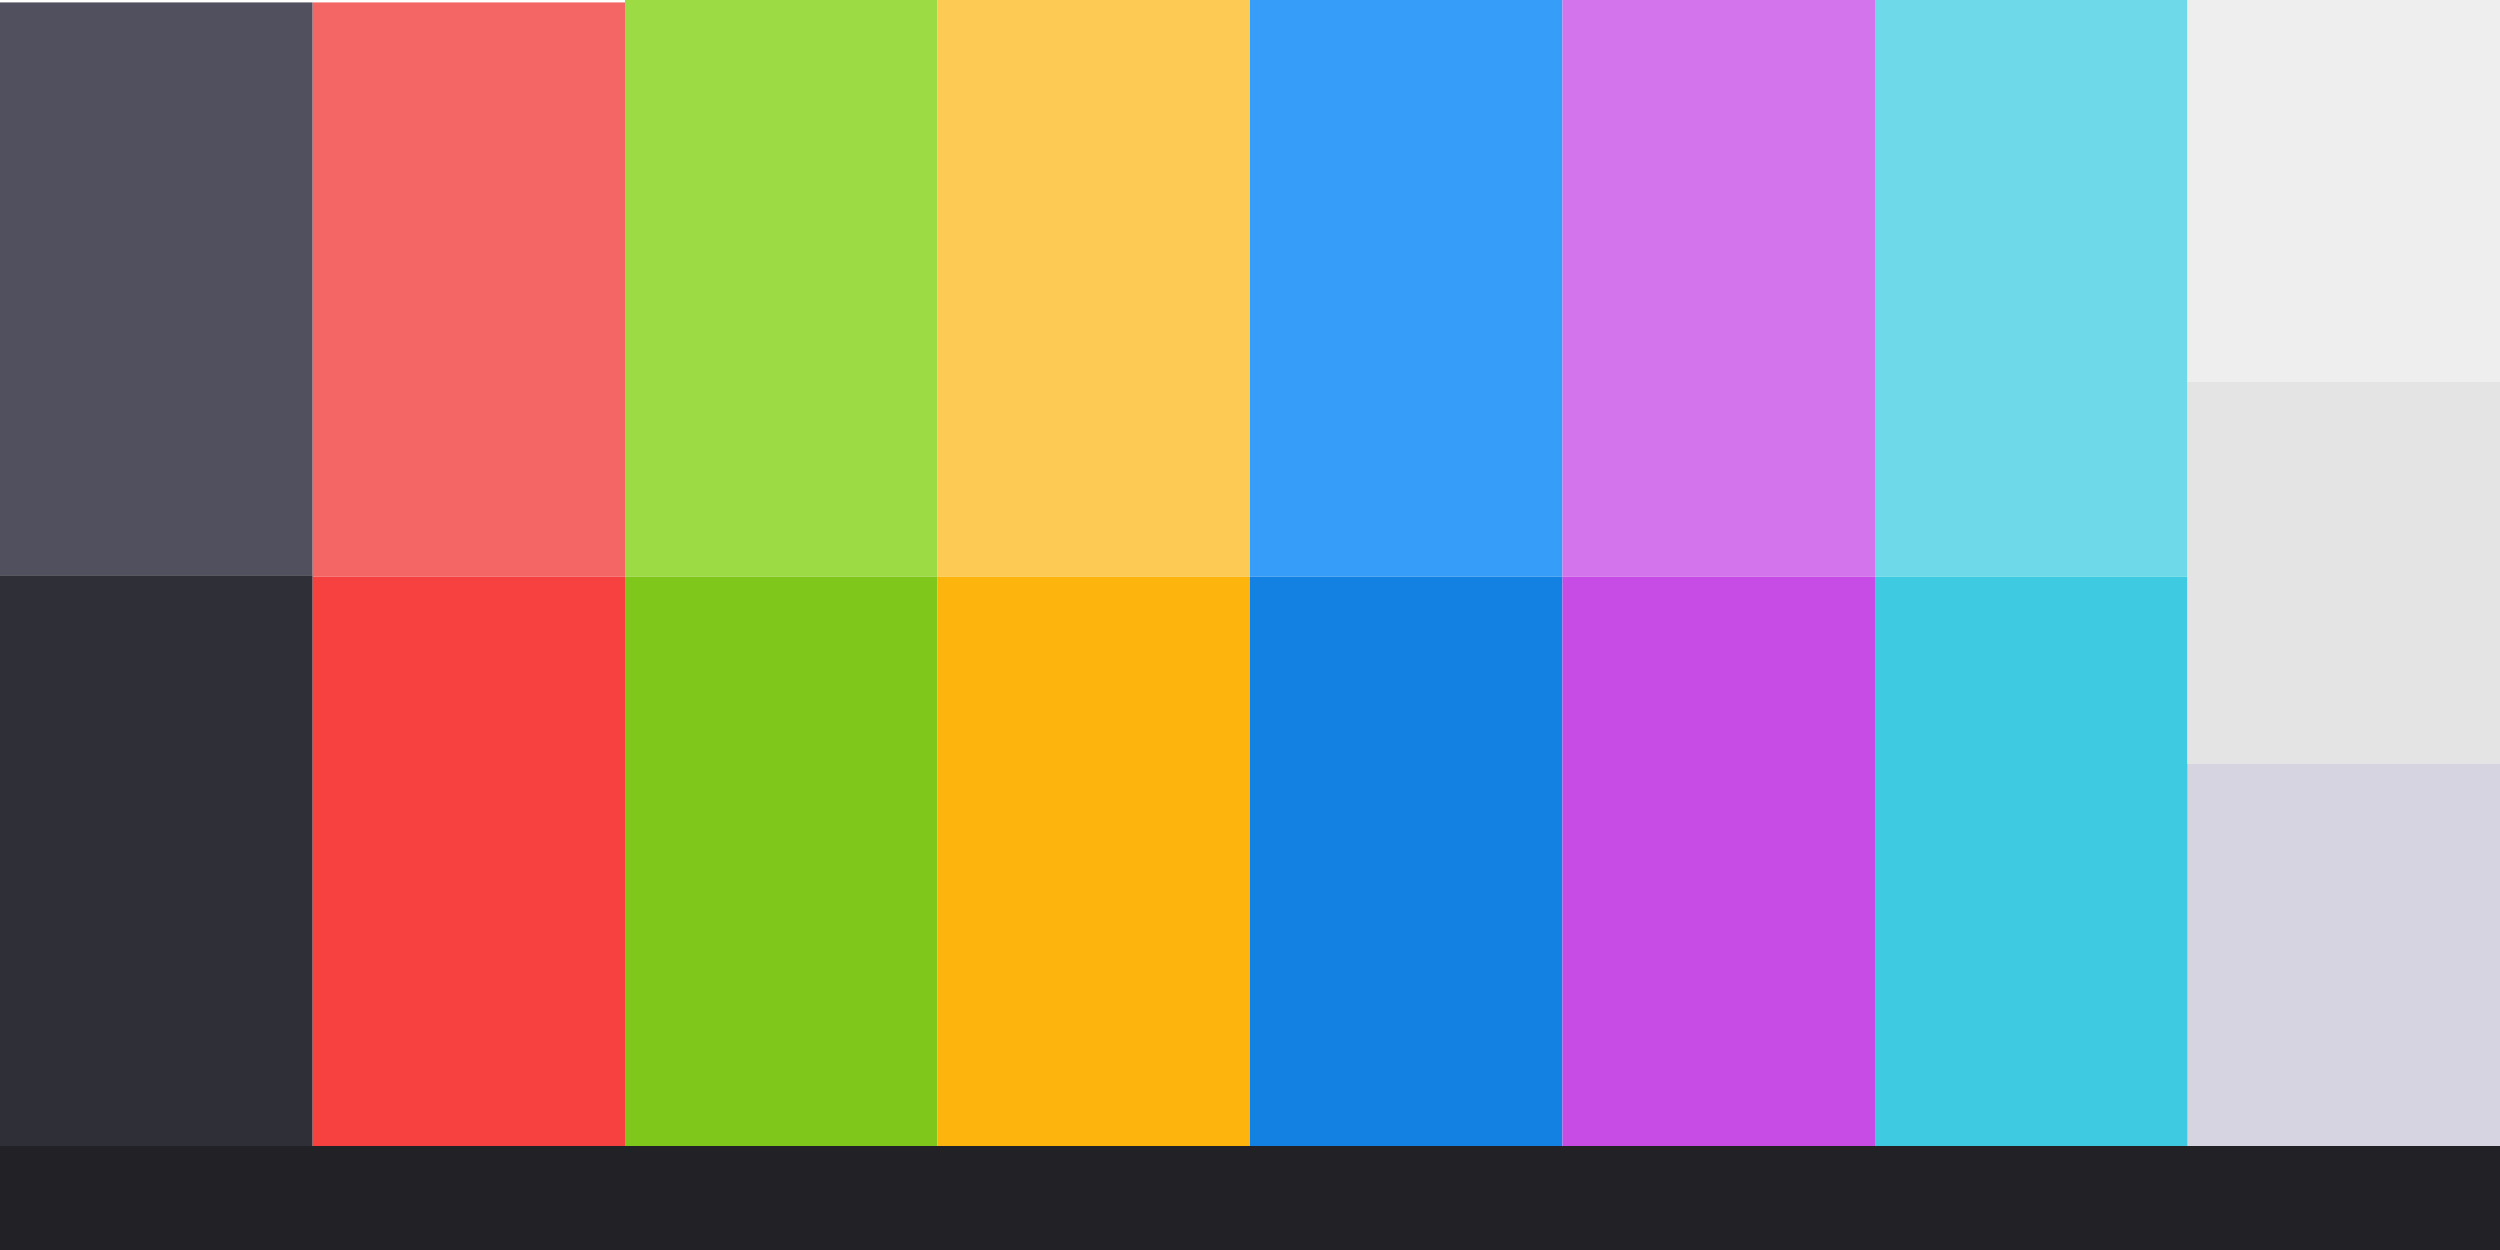
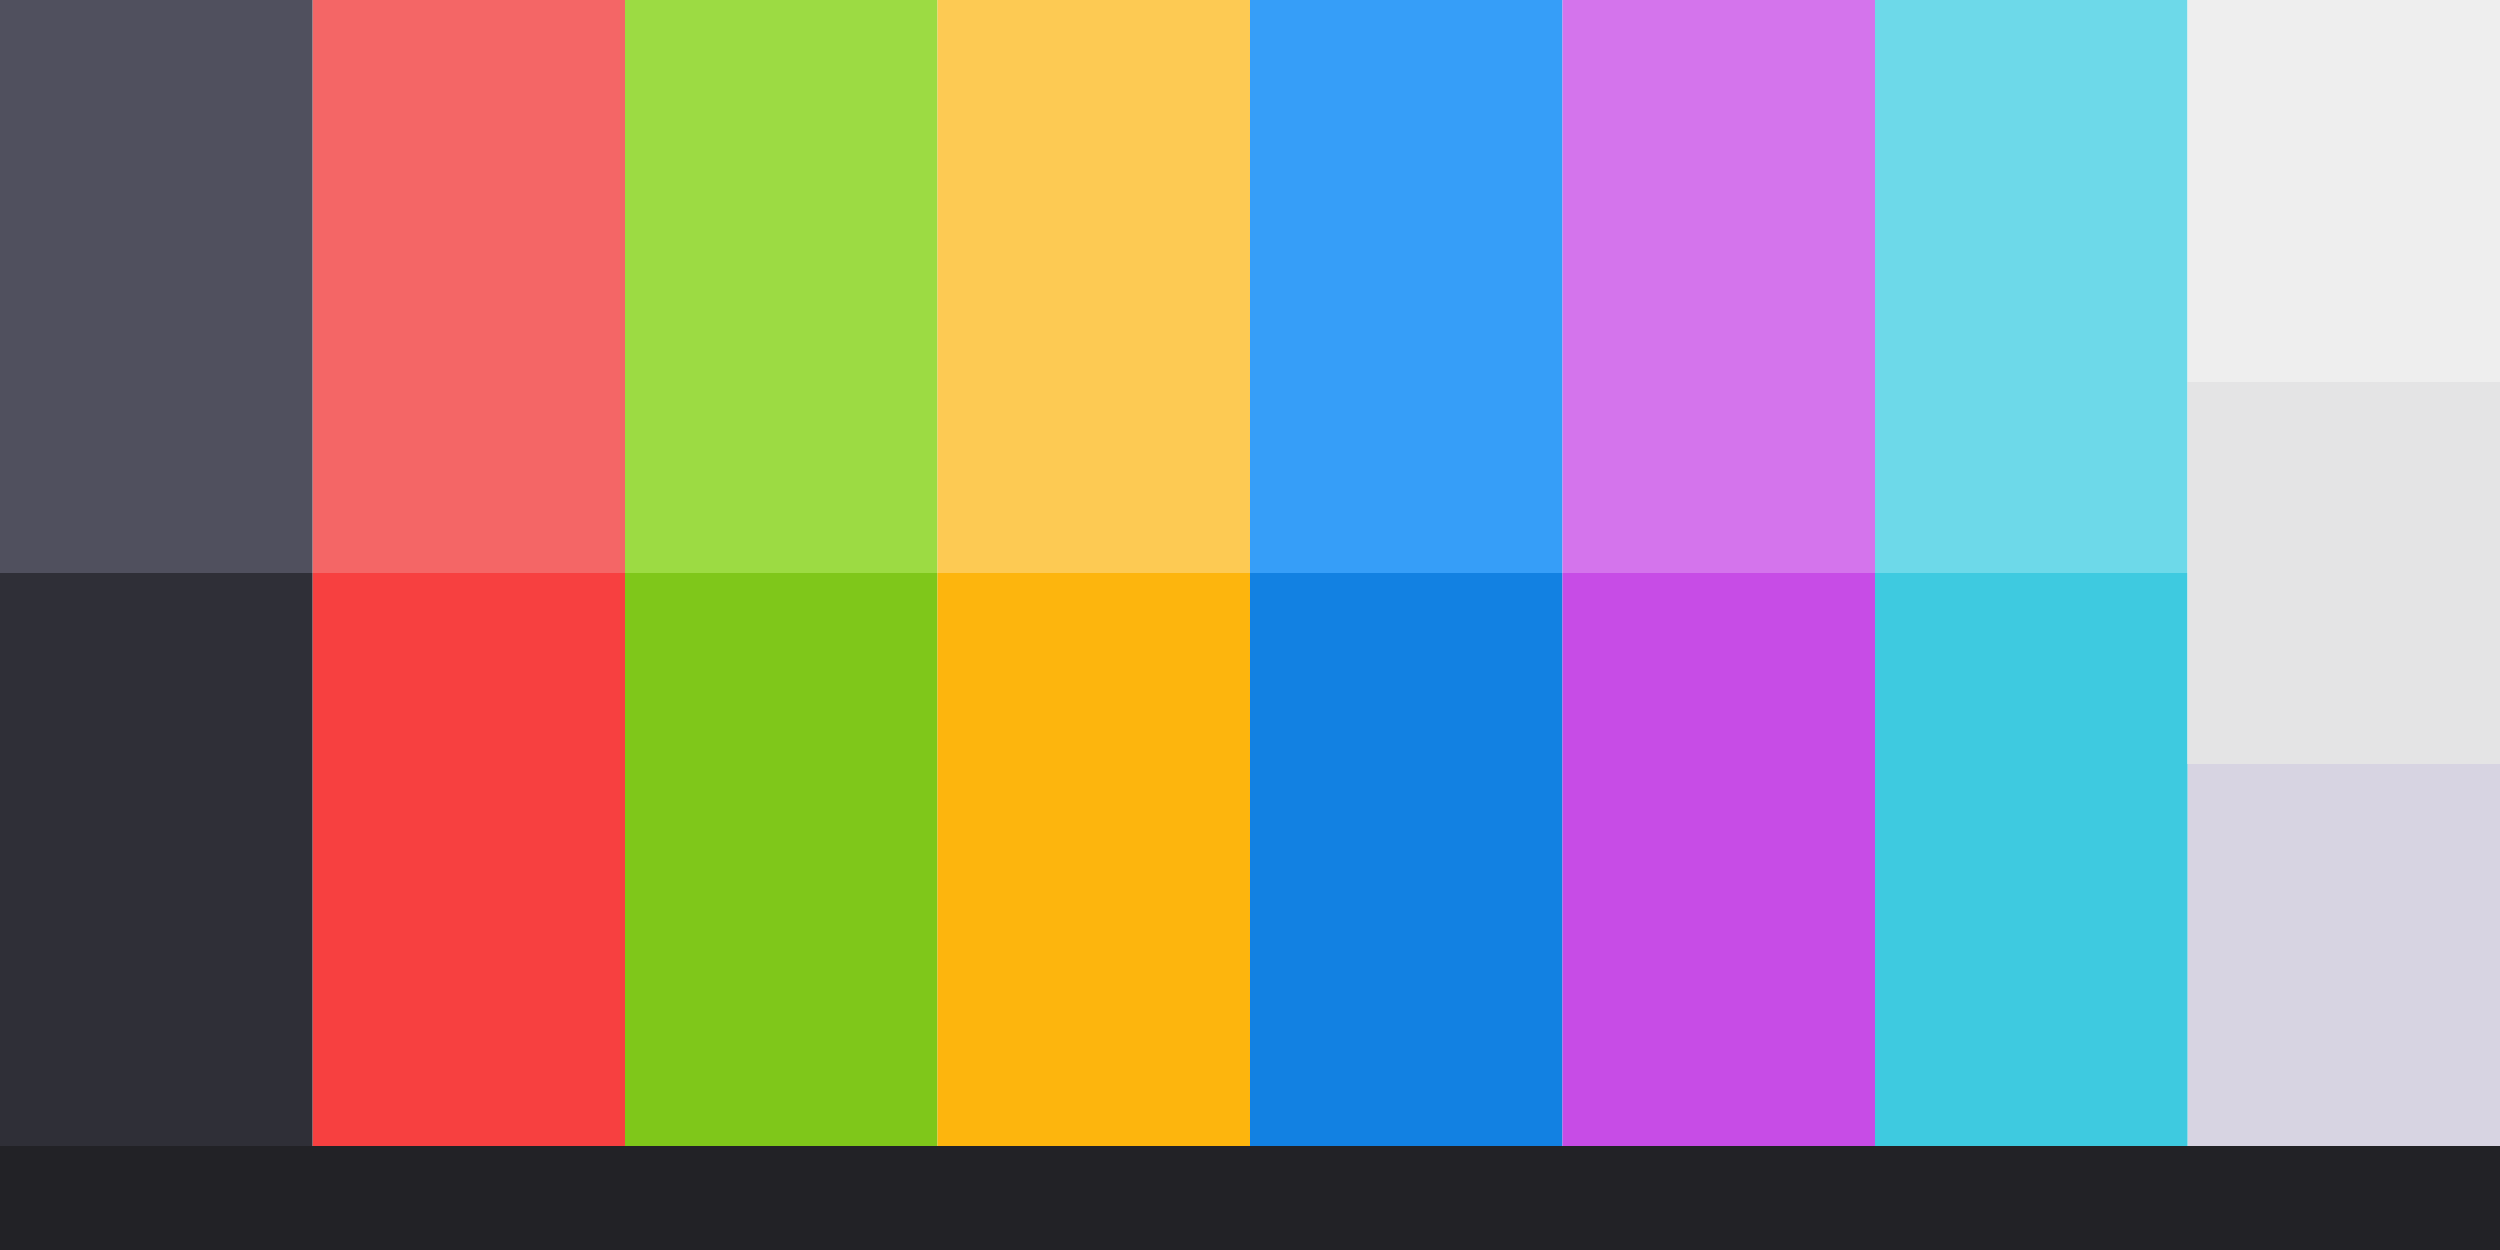
<svg xmlns="http://www.w3.org/2000/svg" width="1280" height="640" viewBox="0 0 338.667 169.333" version="1.1" id="svg1" xml:space="preserve">
  <defs id="defs1">
    <rect x="50.45" y="54.054" width="785.584" height="279.279" id="rect21" />
  </defs>
  <g id="layer1">
-     <rect style="fill:#f46666;fill-opacity:1;stroke:none;stroke-width:0" id="rect5" width="42.333" height="77.798" x="-84.667" y="-78.126" transform="scale(-1)" />
-     <rect style="fill:#9cdb43;fill-opacity:1;stroke:none;stroke-width:0" id="rect6" width="42.333" height="78.126" x="-127" y="-78.126" transform="scale(-1)" />
-     <rect style="fill:#fdca53;fill-opacity:1;stroke:none;stroke-width:0" id="rect7" width="42.333" height="78.126" x="-169.333" y="-78.126" transform="scale(-1)" />
-     <rect style="fill:#369ef8;fill-opacity:1;stroke:none;stroke-width:0" id="rect8" width="42.333" height="78.126" x="-211.667" y="-78.126" transform="scale(-1)" />
-     <rect style="fill:#d474ec;fill-opacity:1;stroke:none;stroke-width:0" id="rect9" width="42.333" height="78.126" x="-254" y="-78.126" transform="scale(-1)" />
-     <rect style="fill:#6dd9e9;fill-opacity:1;stroke:none;stroke-width:0" id="rect10" width="42.333" height="78.126" x="-296.333" y="-78.126" transform="scale(-1)" />
+     <rect style="fill:#f46666;fill-opacity:1;stroke:none;stroke-width:0" id="rect5" width="42.333" height="77.622" x="-84.667" y="-77.622" transform="scale(-1)" />
+     <rect style="fill:#9cdb43;fill-opacity:1;stroke:none;stroke-width:0" id="rect6" width="42.333" height="77.622" x="-127" y="-77.622" transform="scale(-1)" />
+     <rect style="fill:#fdca53;fill-opacity:1;stroke:none;stroke-width:0" id="rect7" width="42.333" height="77.622" x="-169.333" y="-77.622" transform="scale(-1)" />
+     <rect style="fill:#369ef8;fill-opacity:1;stroke:none;stroke-width:0" id="rect8" width="42.333" height="77.622" x="-211.667" y="-77.622" transform="scale(-1)" />
+     <rect style="fill:#d474ec;fill-opacity:1;stroke:none;stroke-width:0" id="rect9" width="42.333" height="77.622" x="-254" y="-77.622" transform="scale(-1)" />
+     <rect style="fill:#6dd9e9;fill-opacity:1;stroke:none;stroke-width:0" id="rect10" width="42.333" height="77.622" x="-296.333" y="-77.622" transform="scale(-1)" />
    <rect style="fill:#eeeeee;fill-opacity:1;stroke:none;stroke-width:0" id="rect11" width="42.333" height="51.748" x="-338.667" y="-51.748" transform="scale(-1)" />
    <rect style="fill:#d7d4e2;fill-opacity:1;stroke:none;stroke-width:0" id="rect11-1" width="42.333" height="51.748" x="-338.667" y="-155.244" transform="scale(-1)" />
-     <rect style="fill:#f74040;fill-opacity:1;stroke:none;stroke-width:0" id="rect13" width="42.333" height="77.119" x="-84.667" y="-155.244" transform="scale(-1)" />
-     <rect style="fill:#7fc71a;fill-opacity:1;stroke:none;stroke-width:0" id="rect14" width="42.333" height="77.119" x="-127" y="-155.244" transform="scale(-1)" />
-     <rect style="fill:#fdb50d;fill-opacity:1;stroke:none;stroke-width:0" id="rect15" width="42.333" height="77.119" x="-169.333" y="-155.244" transform="scale(-1)" />
-     <rect style="fill:#1281e2;fill-opacity:1;stroke:none;stroke-width:0" id="rect16" width="42.333" height="77.119" x="-211.667" y="-155.244" transform="scale(-1)" />
-     <rect style="fill:#c74ce6;fill-opacity:1;stroke:none;stroke-width:0" id="rect17" width="42.333" height="77.119" x="-254" y="-155.244" transform="scale(-1)" />
-     <rect style="fill:#3ecae0;fill-opacity:1;stroke:none;stroke-width:0" id="rect18" width="42.333" height="77.119" x="-296.333" y="-155.244" transform="scale(-1)" />
+     <rect style="fill:#f74040;fill-opacity:1;stroke:none;stroke-width:0" id="rect13" width="42.333" height="77.622" x="-84.667" y="-155.244" transform="scale(-1)" />
+     <rect style="fill:#7fc71a;fill-opacity:1;stroke:none;stroke-width:0" id="rect14" width="42.333" height="77.622" x="-127" y="-155.244" transform="scale(-1)" />
+     <rect style="fill:#fdb50d;fill-opacity:1;stroke:none;stroke-width:0" id="rect15" width="42.333" height="77.622" x="-169.333" y="-155.244" transform="scale(-1)" />
+     <rect style="fill:#1281e2;fill-opacity:1;stroke:none;stroke-width:0" id="rect16" width="42.333" height="77.622" x="-211.667" y="-155.244" transform="scale(-1)" />
+     <rect style="fill:#c74ce6;fill-opacity:1;stroke:none;stroke-width:0" id="rect17" width="42.333" height="77.622" x="-254" y="-155.244" transform="scale(-1)" />
+     <rect style="fill:#3ecae0;fill-opacity:1;stroke:none;stroke-width:0" id="rect18" width="42.333" height="77.622" x="-296.333" y="-155.244" transform="scale(-1)" />
    <rect style="opacity:1;fill:#222226;fill-opacity:1;stroke:none;stroke-width:0" id="rect20" width="338.667" height="14.089" x="-338.667" y="-169.333" transform="scale(-1)" />
    <text xml:space="preserve" style="font-style:normal;font-variant:normal;font-weight:normal;font-stretch:normal;font-size:14.031px;line-height:1.3;font-family:CommitMono;-inkscape-font-specification:CommitMono;letter-spacing:0px;writing-mode:lr-tb;direction:ltr;fill:#000000;fill-opacity:1;stroke:none;stroke-width:0" x="358.61" y="65.951" id="text42">
      <tspan style="font-style:normal;font-variant:normal;font-weight:normal;font-stretch:normal;font-family:CommitMono;-inkscape-font-specification:CommitMono;letter-spacing:0px;word-spacing:-1.058px;fill:#000000;fill-opacity:1;stroke-width:0" x="358.61" y="65.951" id="tspan42" />
    </text>
    <rect style="fill:#ecffc1;fill-opacity:1;stroke-width:0" id="rect37" width="1.347568e-11" height="2.446" x="62.419" y="-31.357" />
-     <rect style="fill:#50505e;fill-opacity:1;stroke:none;stroke-width:0" id="rect2" width="42.333" height="77.598" x="0" y="0.328" />
-     <rect style="fill:#2f2f37;fill-opacity:1;stroke:none;stroke-width:0" id="rect12" width="42.333" height="77.319" x="0" y="77.926" />
+     <rect style="fill:#2f2f37;fill-opacity:1;stroke:none;stroke-width:0" id="rect12" width="42.333" height="77.622" x="-3.8146973e-06" y="77.622" />
+     <rect style="fill:#50505e;fill-opacity:1;stroke:none;stroke-width:0" id="rect12-3" width="42.333" height="77.622" x="0" y="-3.5527137e-15" />
    <rect style="fill:#e4e4e5;fill-opacity:1;stroke:none;stroke-width:0" id="rect11-3-6" width="42.333" height="51.748" x="-338.667" y="-103.496" transform="scale(-1)" />
  </g>
</svg>
